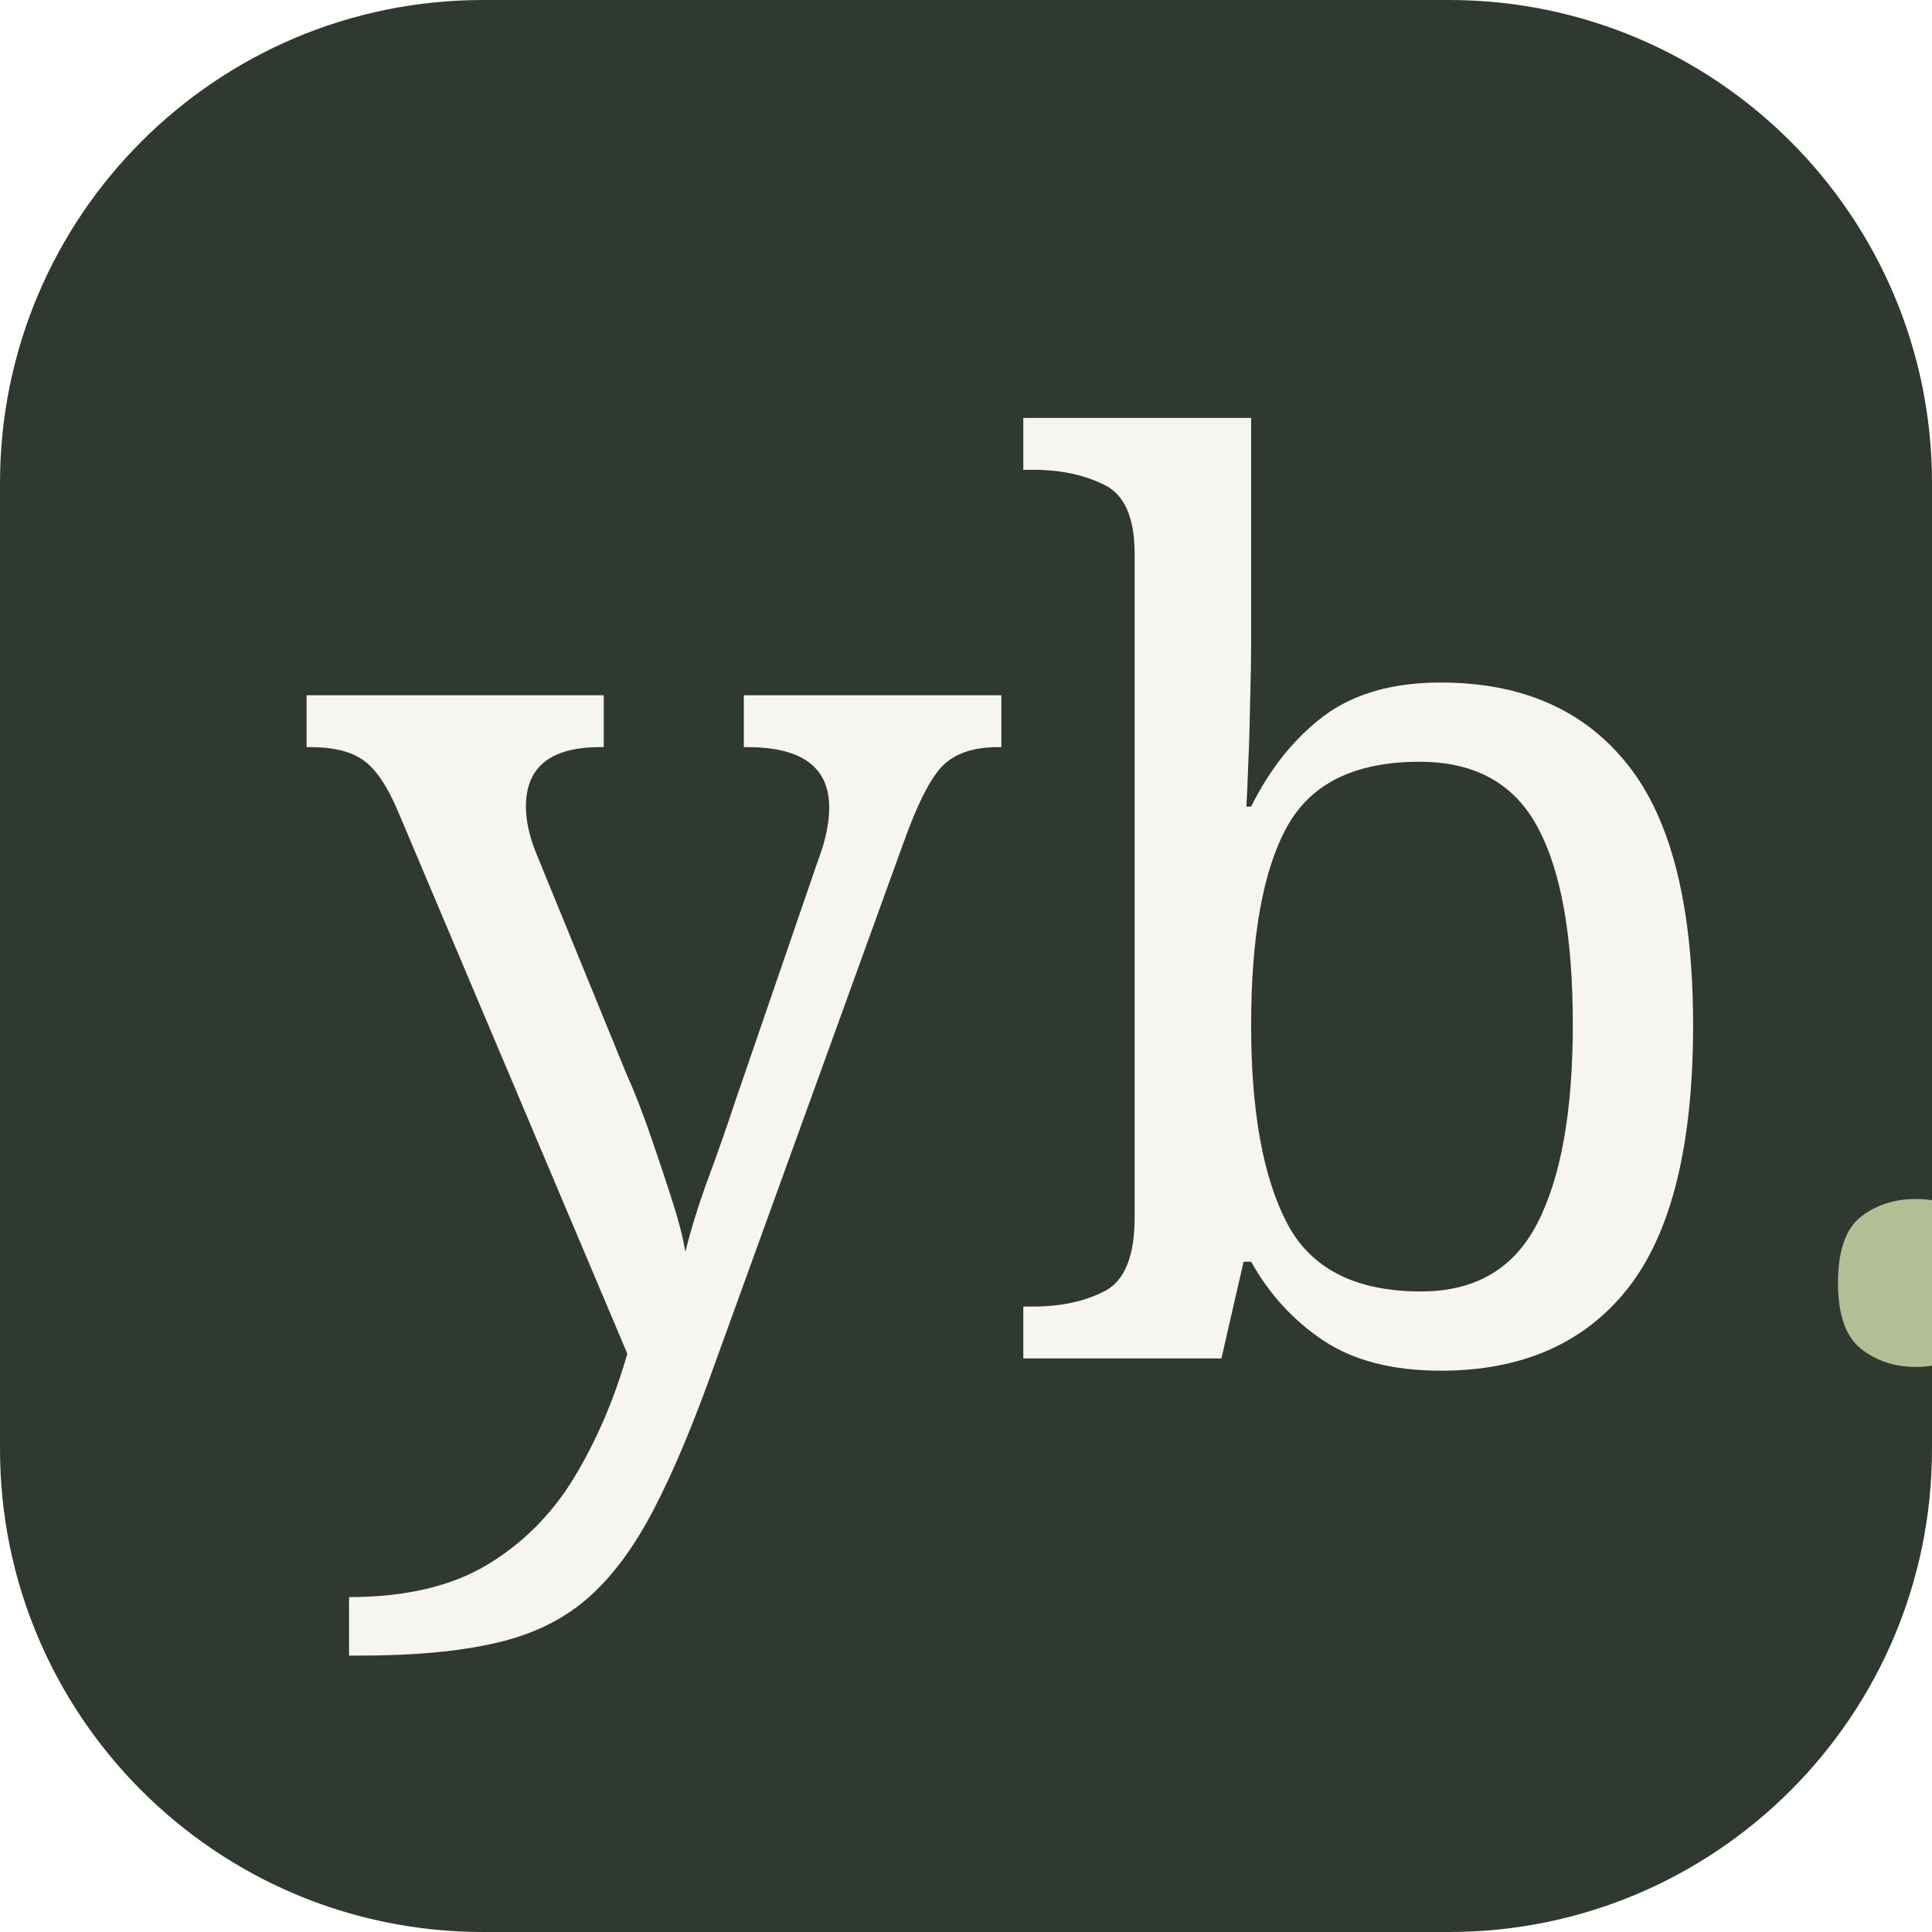
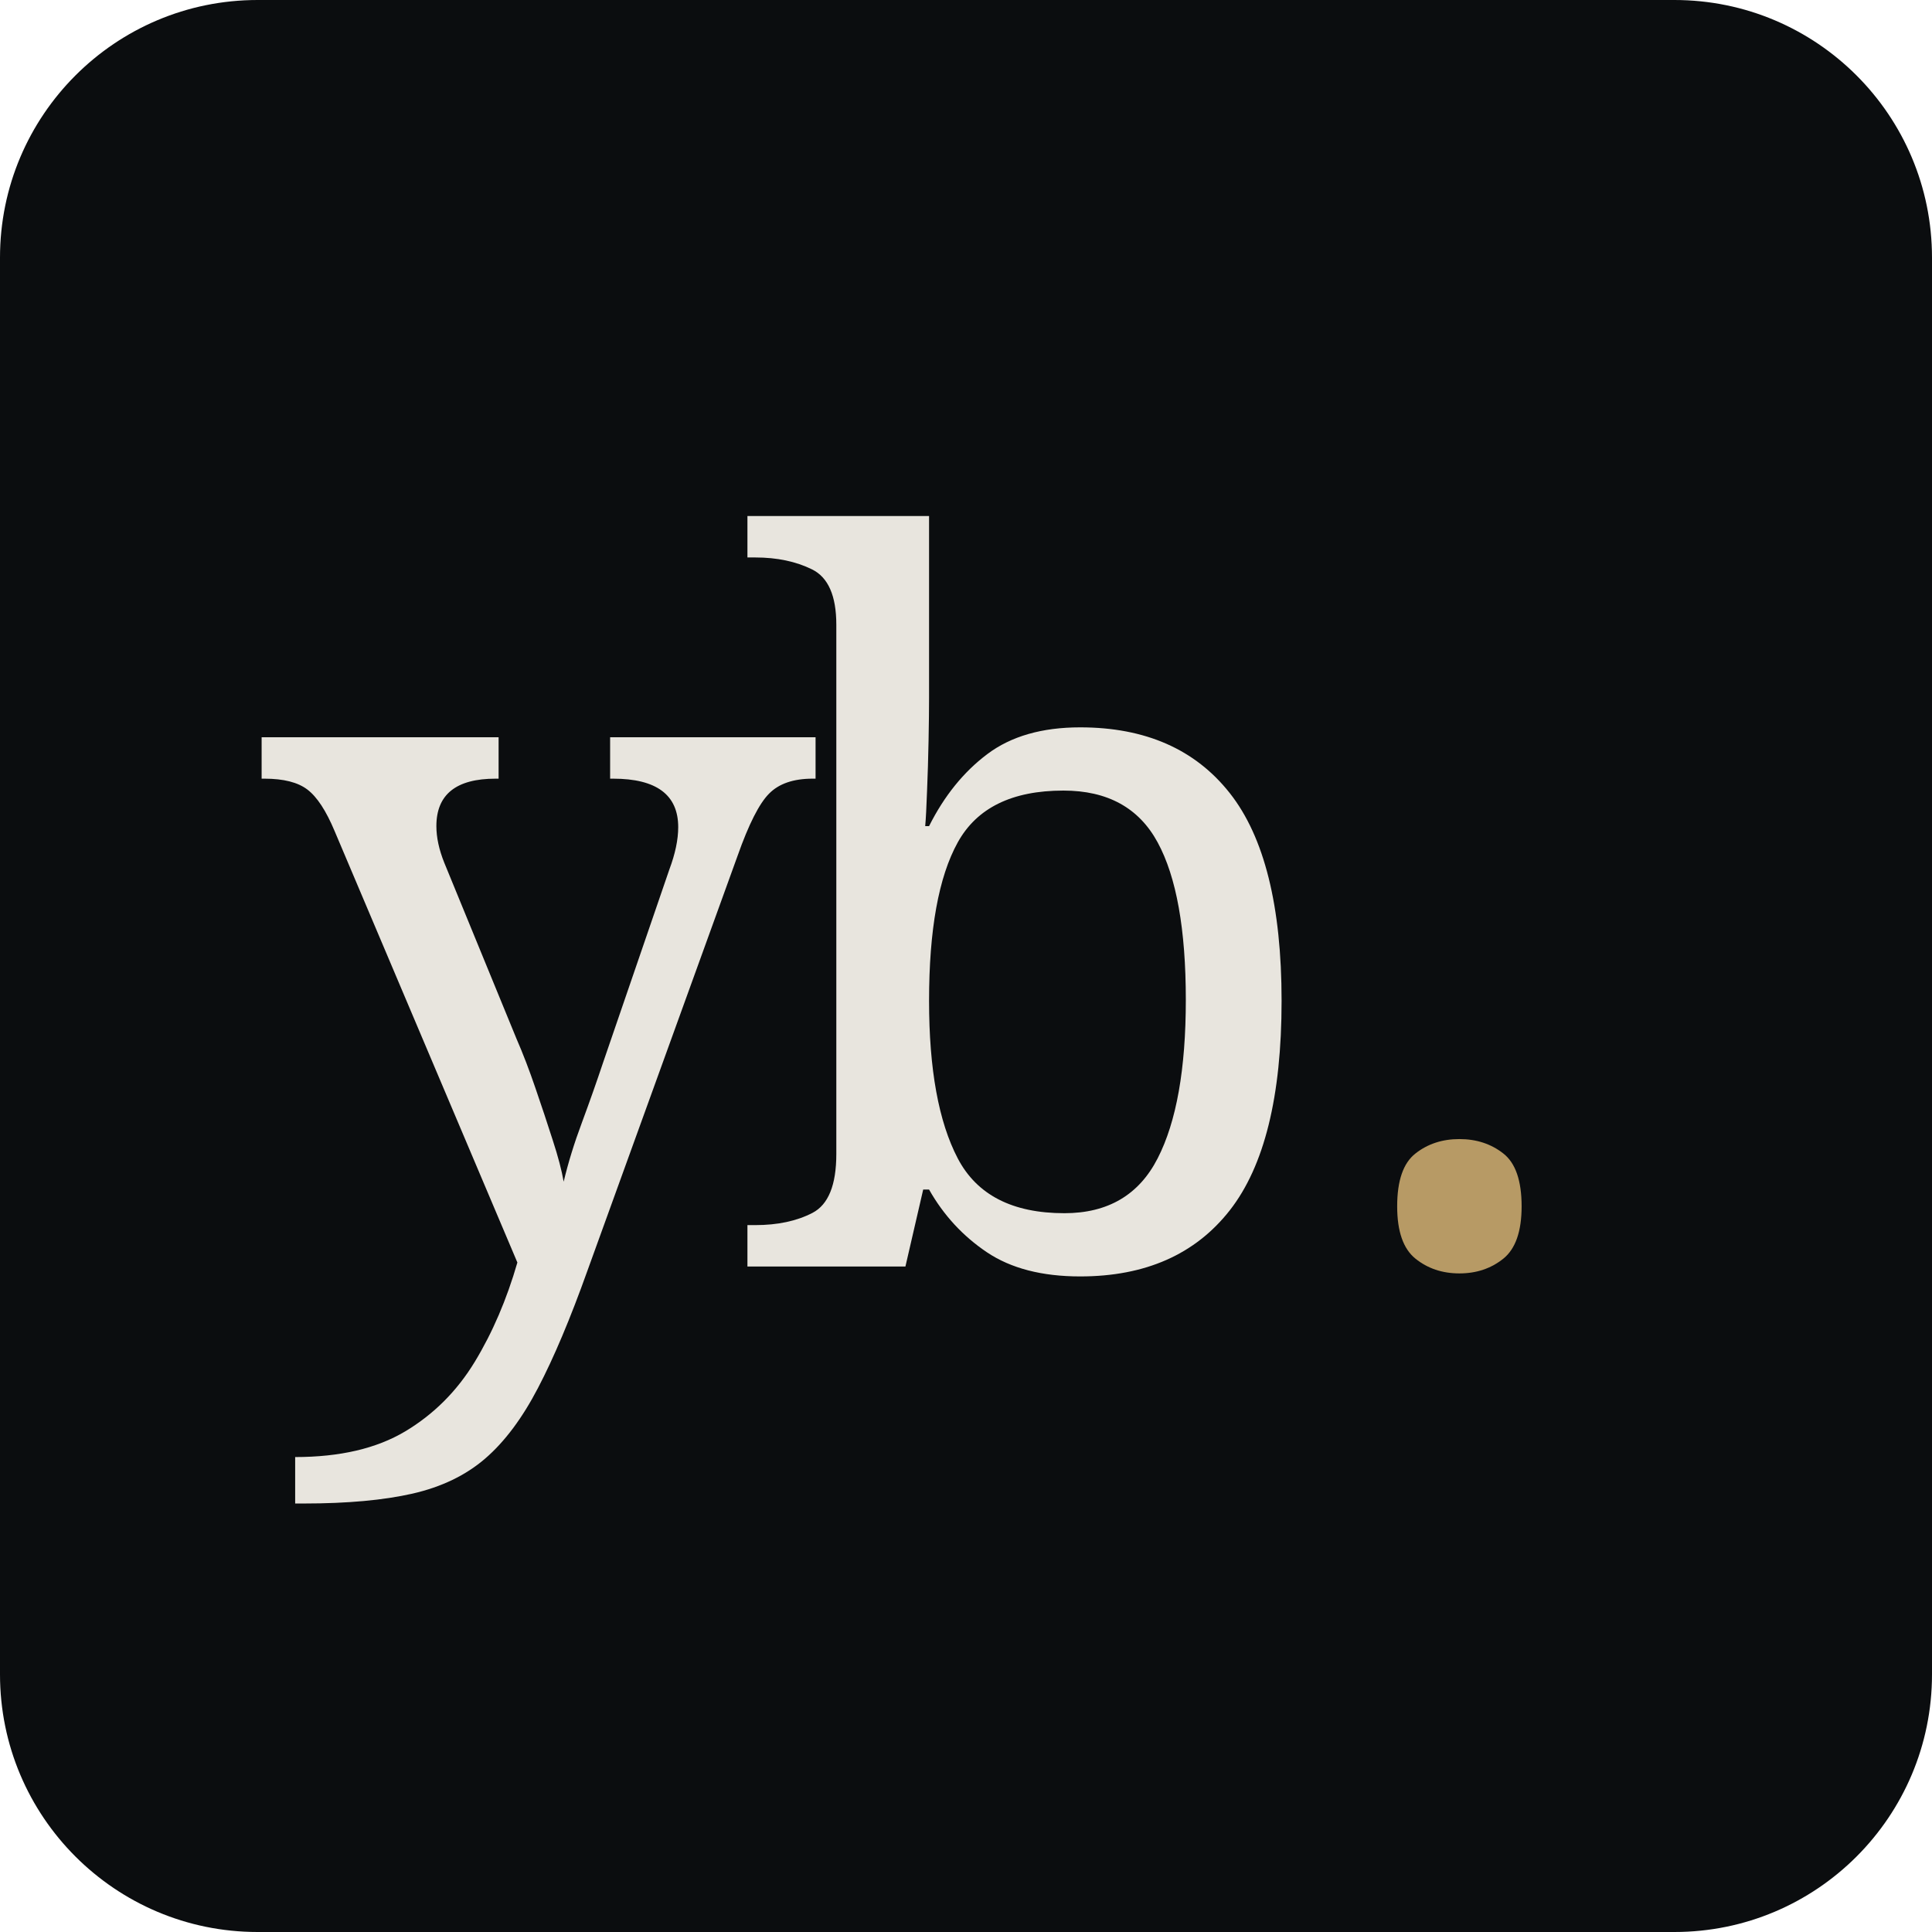
- <svg xmlns="http://www.w3.org/2000/svg" width="64" height="64" viewBox="0 0 64 64">
-   <rect width="64" height="64" rx="16" fill="#30392f" />
-   <text x="10" y="45" font-family="Georgia,serif" font-size="41" fill="#f6f5ef">yb<tspan fill="#b5bf95">.</tspan>
+ <svg xmlns="http://www.w3.org/2000/svg" width="180" height="180" viewBox="0 0 180 180">
+   <rect width="180" height="180" rx="24" fill="#0b0d0f" />
+   <text x="24" y="118" font-family="Georgia,serif" font-size="92" fill="#e8e5de" letter-spacing="-8">yb<tspan fill="#b79a65">.</tspan>
  </text>
</svg>
